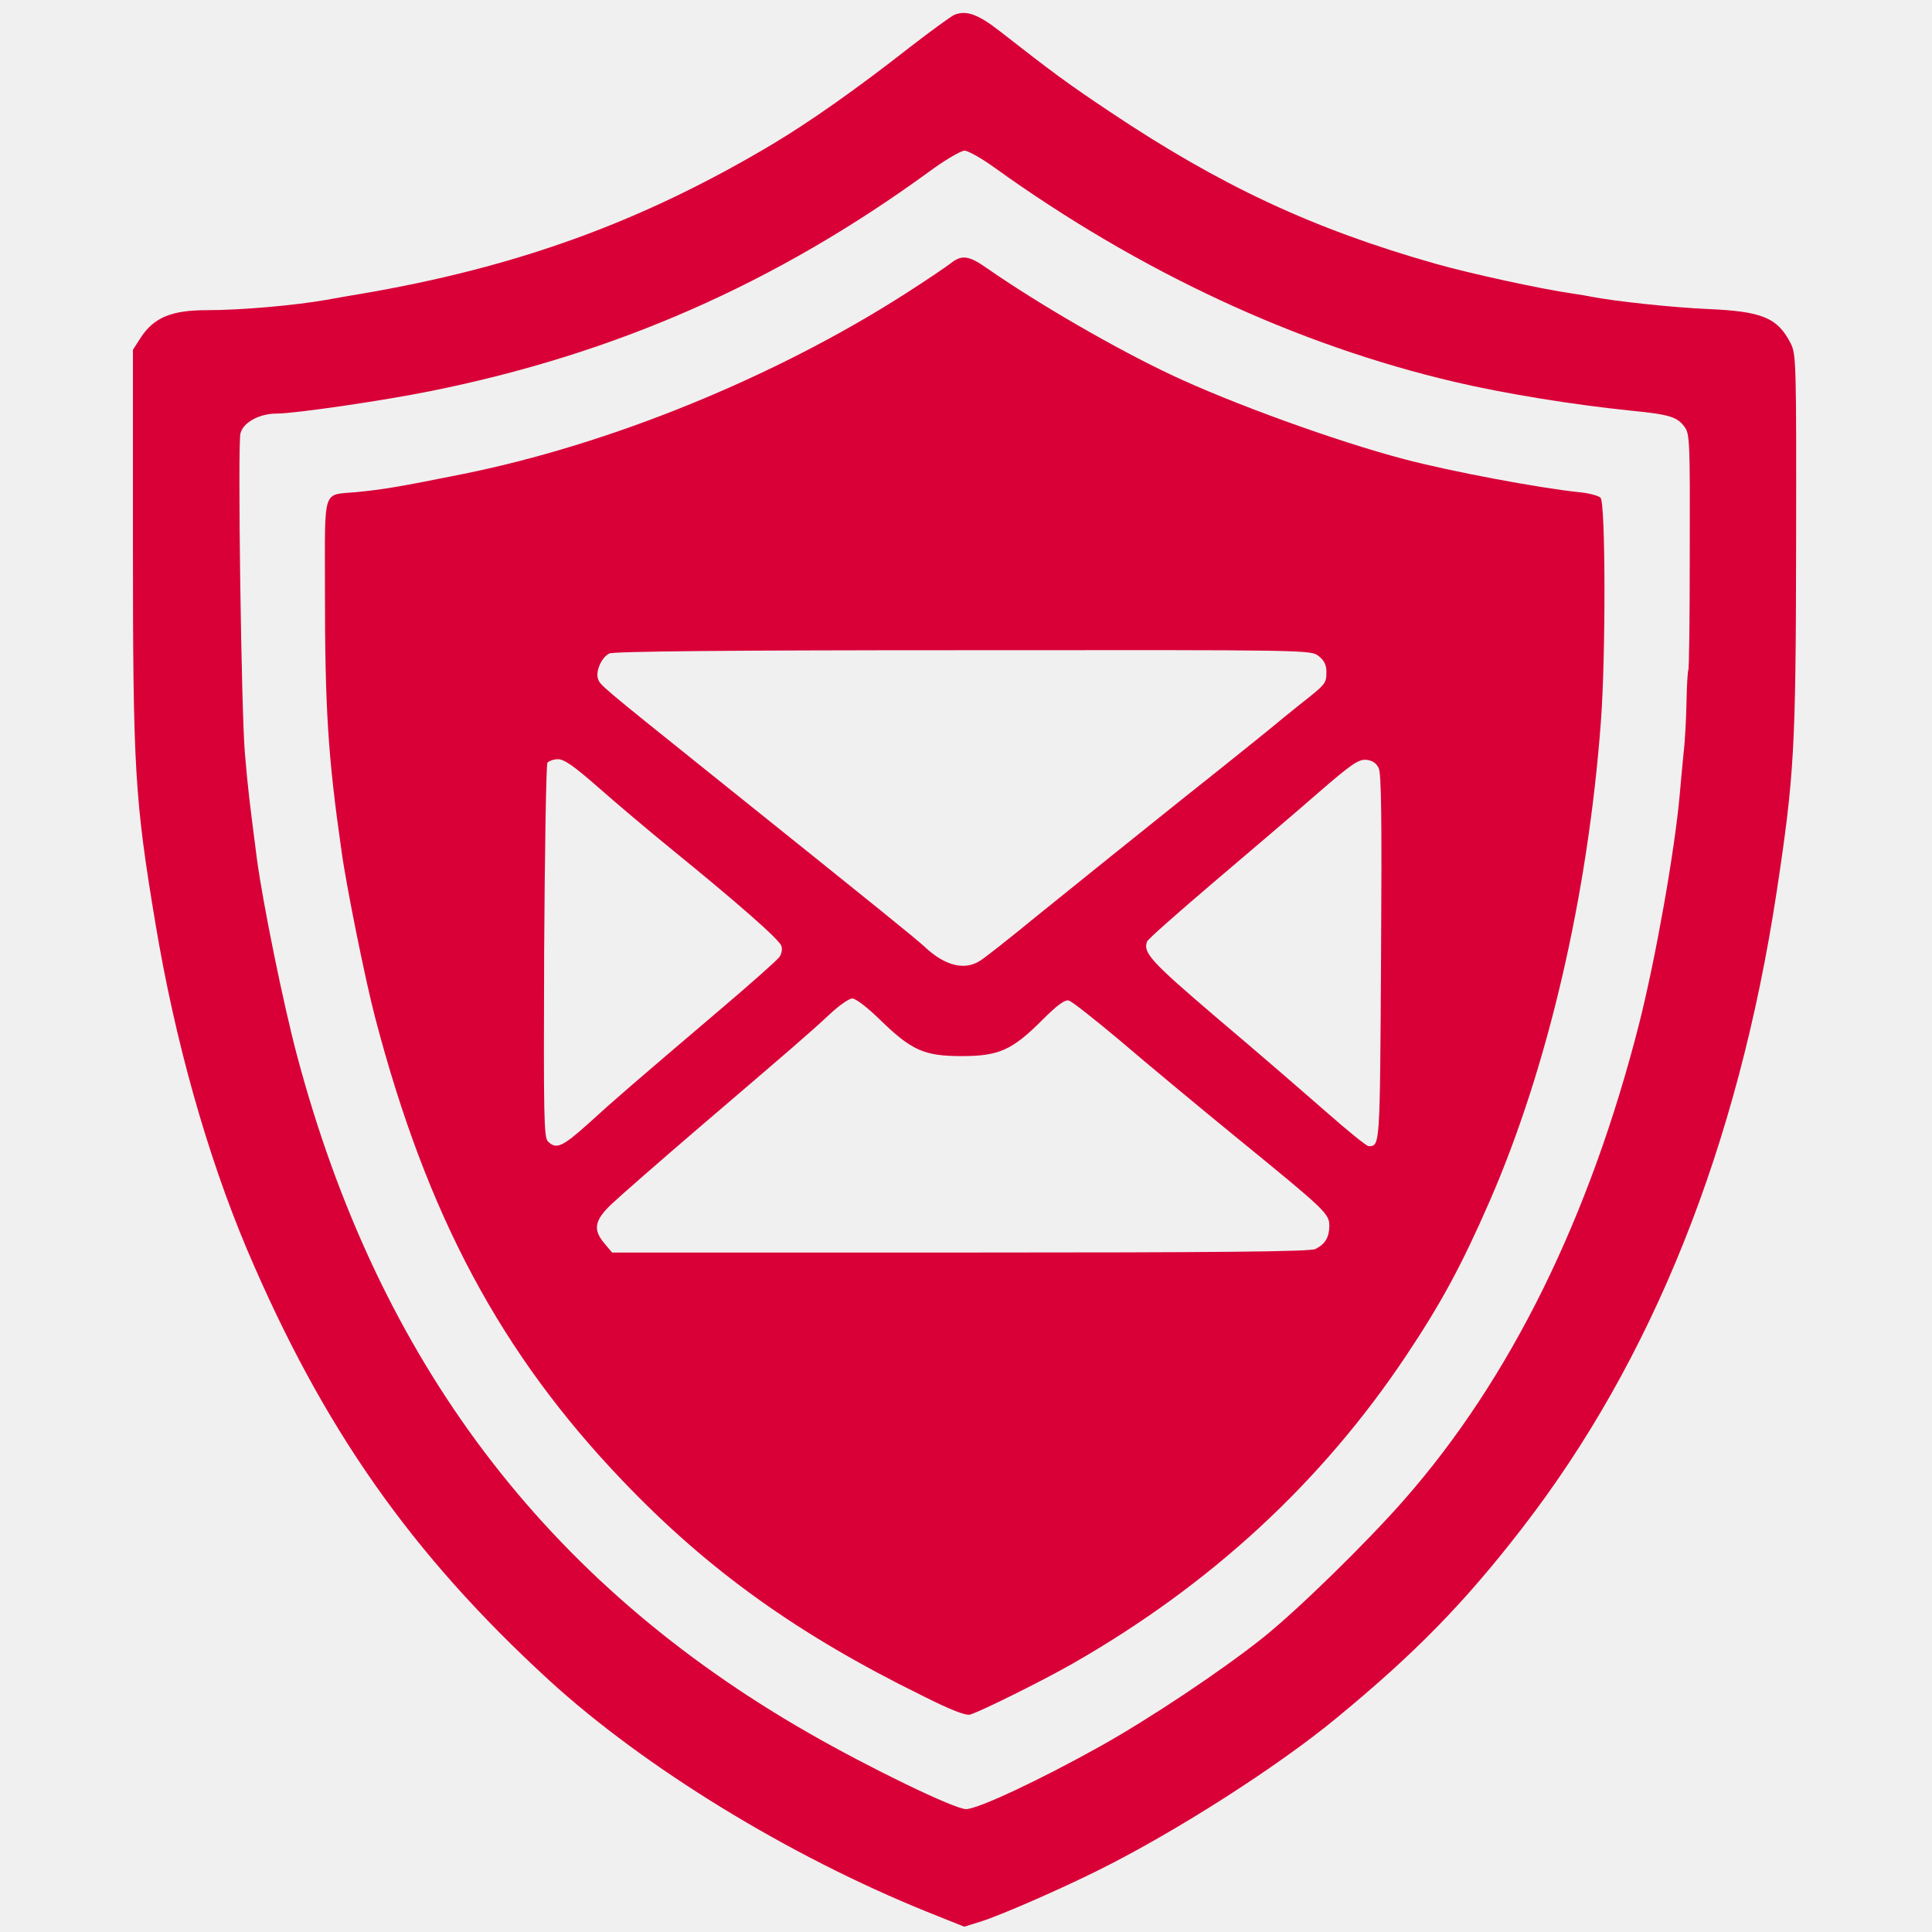
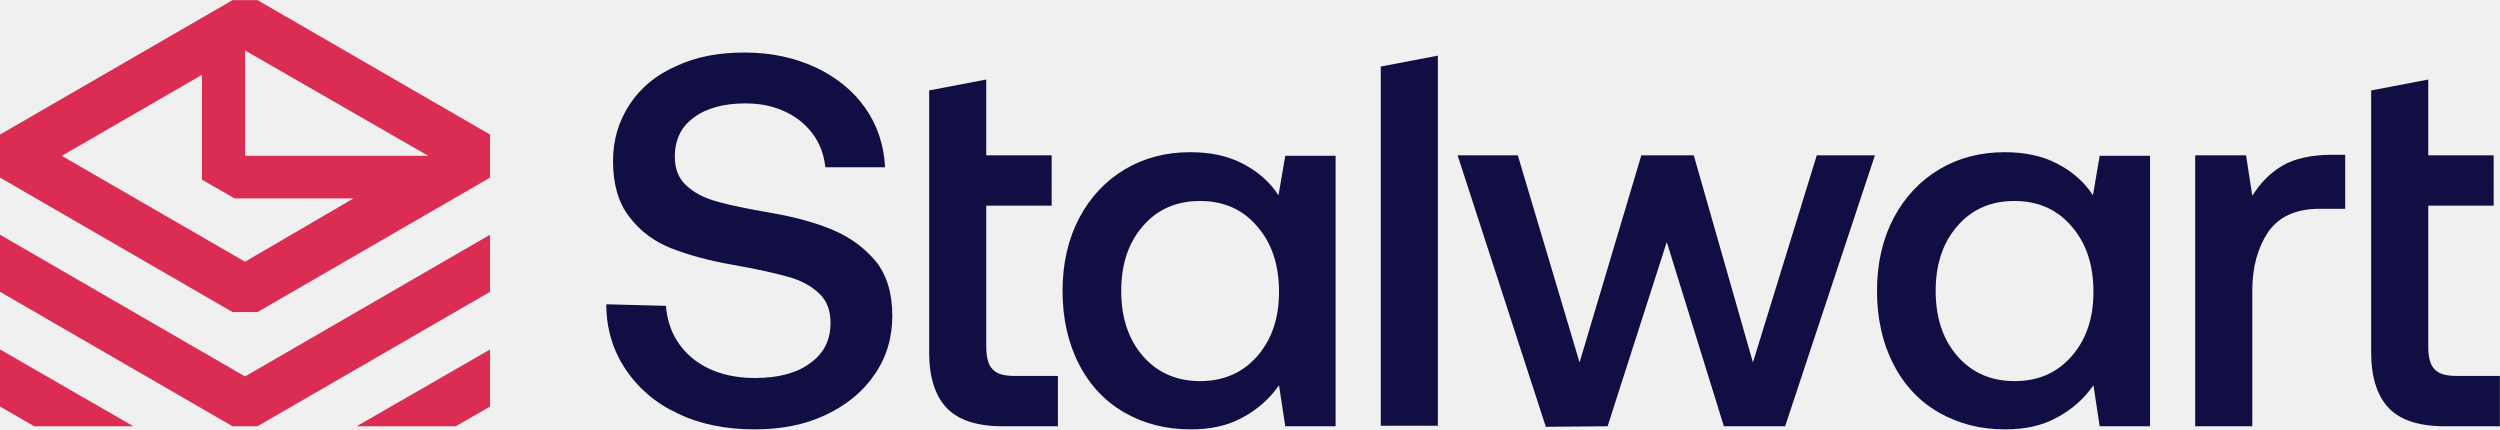
- <svg xmlns="http://www.w3.org/2000/svg" version="1.0" width="654pt" height="654pt" viewBox="0 0 654 654" preserveAspectRatio="xMidYMid meet">
-   <g transform="translate(0,654) scale(0.1,-0.1)" fill="#d90038" stroke="none">
-     <path d="M3231 6490 c-13 -6 -80 -55 -150 -109 -181 -142 -339 -253 -466 -329 -441 -263 -865 -417 -1395 -507 -19 -3 -71 -12 -115 -20 -108 -19 -289 -35 -406 -35 -118 0 -178 -25 -222 -92 l-27 -42 0 -656 c0 -764 6 -865 76 -1285 66 -397 175 -784 310 -1104 257 -605 555 -1030 1024 -1460 323 -295 809 -593 1279 -783 l125 -50 55 17 c67 21 269 109 403 176 259 129 605 350 803 514 265 218 432 389 626 640 442 570 732 1294 863 2155 60 396 65 486 66 1180 1 615 0 640 -18 677 -45 88 -97 109 -282 117 -117 5 -312 26 -390 41 -14 3 -43 8 -65 11 -106 15 -353 69 -465 101 -416 118 -730 265 -1105 516 -141 94 -196 135 -370 271 -74 58 -114 72 -154 56z m135 -517 c489 -352 1024 -601 1559 -726 166 -39 399 -77 595 -97 132 -13 158 -21 183 -56 17 -23 18 -53 17 -421 0 -218 -2 -399 -5 -402 -2 -4 -5 -52 -6 -107 -1 -54 -5 -133 -10 -174 -4 -41 -10 -104 -13 -140 -17 -191 -81 -552 -137 -774 -167 -656 -435 -1202 -795 -1612 -125 -143 -360 -373 -479 -468 -139 -111 -382 -273 -550 -367 -206 -115 -415 -213 -455 -213 -39 0 -328 140 -535 259 -889 510 -1454 1258 -1729 2290 -47 176 -116 517 -136 665 -26 202 -30 232 -41 360 -12 133 -25 1046 -15 1083 9 37 64 67 122 67 63 0 363 44 521 76 627 126 1169 365 1687 742 54 40 109 72 121 72 12 0 58 -26 101 -57z" />
-     <path d="M3220 5650 c-14 -11 -83 -58 -155 -104 -442 -283 -1001 -511 -1500 -611 -209 -42 -266 -52 -360 -61 -115 -11 -105 21 -105 -332 0 -398 10 -562 56 -882 16 -119 82 -444 114 -565 175 -669 426 -1138 840 -1570 287 -300 589 -517 1010 -724 99 -50 149 -69 164 -65 37 11 248 116 346 172 469 268 843 614 1128 1040 121 181 191 311 286 529 196 451 331 1032 375 1618 17 222 16 744 -1 760 -7 7 -40 16 -73 19 -129 13 -435 70 -593 112 -231 61 -584 189 -787 285 -189 89 -450 240 -624 361 -61 43 -85 46 -121 18z m1244 -1331 c18 -14 26 -30 26 -52 0 -41 -1 -42 -90 -112 -41 -33 -77 -62 -80 -65 -3 -3 -150 -122 -328 -263 -177 -142 -395 -317 -485 -390 -89 -73 -174 -140 -189 -149 -52 -34 -119 -18 -188 47 -34 31 -129 108 -735 594 -363 291 -364 292 -371 314 -8 26 13 73 39 85 15 7 396 11 1198 11 1175 1 1176 1 1203 -20z m-2438 -445 c60 -53 168 -144 239 -202 230 -187 374 -313 380 -334 4 -10 1 -28 -7 -38 -7 -10 -98 -91 -203 -180 -295 -251 -354 -302 -444 -384 -87 -78 -108 -88 -136 -60 -14 14 -15 79 -13 643 2 344 7 632 11 639 5 6 21 12 36 12 21 0 55 -24 137 -96z m2641 66 c9 -19 11 -167 8 -644 -4 -641 -3 -635 -42 -636 -7 0 -72 53 -146 118 -73 64 -237 206 -365 314 -225 192 -254 223 -239 261 3 8 105 98 226 201 121 103 280 238 353 302 113 98 137 114 163 112 20 -2 34 -11 42 -28z m-1687 -853 c106 -103 149 -122 275 -122 126 0 171 20 272 121 52 52 78 71 91 67 10 -2 88 -64 174 -136 85 -73 262 -220 393 -327 305 -249 315 -258 315 -301 -1 -38 -14 -60 -47 -77 -16 -9 -324 -12 -1201 -12 l-1180 0 -26 31 c-39 46 -34 77 22 131 26 25 162 144 302 264 311 266 367 314 439 381 31 29 65 53 76 53 12 0 51 -30 95 -73z" />
+ <svg xmlns="http://www.w3.org/2000/svg" version="1.1" id="Layer_1" x="0px" y="0px" style="enable-background:new 0 0 680.5 252.1;" xml:space="preserve" viewBox="99.5 84.68 481.62 82.75">
+   <style type="text/css">
+ 	.st0{fill:#100E42;}
+ 	.st1{fill:#DB2D54;}
+ 	.st2{fill:#FFFFFF;}
+ </style>
+   <g>
+     <g>
+       <path class="st0" d="M227.8,143.6c0.3,4.2,2.1,7.6,5.1,10.1c3.1,2.5,7.1,3.8,12.1,3.8c4.3,0,7.9-0.9,10.5-2.8c2.7-1.9,4-4.5,4-7.8    c0-2.4-0.7-4.3-2.2-5.7c-1.5-1.4-3.4-2.5-6-3.2c-2.5-0.7-6-1.5-10.6-2.3c-4.6-0.8-8.6-1.9-11.9-3.2c-3.3-1.3-6-3.3-8.1-6.1    c-2.1-2.7-3.1-6.3-3.1-10.7c0-4.1,1.1-7.7,3.2-10.9c2.1-3.2,5.1-5.7,9-7.4c3.8-1.8,8.2-2.6,13.2-2.6c5.1,0,9.6,1,13.7,2.9    c4,1.9,7.2,4.5,9.5,7.8c2.3,3.3,3.6,7.1,3.8,11.4h-11.5c-0.4-3.7-2-6.6-4.8-8.9c-2.8-2.2-6.3-3.4-10.6-3.4c-4.1,0-7.5,0.9-9.9,2.7    c-2.5,1.8-3.7,4.3-3.7,7.6c0,2.3,0.7,4.1,2.2,5.5c1.5,1.4,3.4,2.4,5.9,3.1c2.4,0.7,5.9,1.4,10.5,2.2c4.6,0.8,8.6,1.9,11.9,3.3    c3.3,1.4,6,3.4,8.2,6c2.1,2.6,3.2,6.1,3.2,10.5c0,4.2-1.1,8-3.4,11.3c-2.2,3.3-5.4,5.9-9.4,7.8c-4,1.9-8.6,2.8-13.7,2.8    c-5.6,0-10.6-1-14.9-3.1c-4.3-2-7.6-4.9-10-8.5c-2.4-3.6-3.7-7.8-3.7-12.5L227.8,143.6z" />
+       <path class="st0" d="M278.5,102.1l11-2.1v14.6h12.6v9.7h-12.6v27.2c0,2,0.4,3.5,1.2,4.3c0.8,0.9,2.2,1.3,4.2,1.3h8.4v9.7h-10.6    c-5,0-8.6-1.2-10.8-3.5c-2.2-2.3-3.4-5.9-3.4-10.7V102.1z" />
+       <path class="st0" d="M356.8,114.6v52.2h-9.7l-1.2-7.9c-1.8,2.6-4.2,4.7-7,6.2c-2.9,1.6-6.2,2.3-10,2.3c-4.8,0-9-1.1-12.7-3.2    c-3.7-2.1-6.7-5.2-8.8-9.3c-2.1-4-3.2-8.8-3.2-14.2c0-5.3,1.1-10,3.2-14c2.1-4,5.1-7.2,8.8-9.4c3.7-2.2,7.9-3.3,12.6-3.3    c3.9,0,7.2,0.7,10.1,2.2c2.9,1.5,5.2,3.5,6.9,6.1l1.3-7.6H356.8z M341.7,153.3c2.8-3.2,4.2-7.3,4.2-12.4c0-5.2-1.4-9.4-4.2-12.6    c-2.8-3.3-6.5-4.9-11-4.9c-4.6,0-8.2,1.6-11,4.8c-2.8,3.2-4.2,7.4-4.2,12.5c0,5.2,1.4,9.4,4.2,12.6c2.8,3.2,6.5,4.8,11,4.8    C335.2,158.1,338.9,156.5,341.7,153.3z" />
+       <path class="st0" d="M365.5,97.5l11-2.1v71.3h-11V97.5z" />
+       <path class="st0" d="M380.3,114.6h11.6l11.9,39.9l11.9-39.9h10.1l11.4,39.9l12.3-39.9h11.2l-17.3,52.2h-11.8l-11-35.5l-11.4,35.5    l-11.9,0.1L380.3,114.6z" />
+       <path class="st0" d="M513.7,114.6v52.2H504l-1.2-7.9c-1.8,2.6-4.2,4.7-7,6.2c-2.9,1.6-6.2,2.3-10,2.3c-4.8,0-9-1.1-12.7-3.2    c-3.7-2.1-6.7-5.2-8.8-9.3c-2.1-4-3.2-8.8-3.2-14.2c0-5.3,1.1-10,3.2-14c2.1-4,5.1-7.2,8.8-9.4c3.7-2.2,7.9-3.3,12.6-3.3    c3.9,0,7.2,0.7,10.1,2.2c2.9,1.5,5.2,3.5,6.9,6.1l1.3-7.6H513.7z M498.6,153.3c2.8-3.2,4.2-7.3,4.2-12.4c0-5.2-1.4-9.4-4.2-12.6    c-2.8-3.3-6.5-4.9-11-4.9c-4.6,0-8.2,1.6-11,4.8c-2.8,3.2-4.2,7.4-4.2,12.5c0,5.2,1.4,9.4,4.2,12.6c2.8,3.2,6.5,4.8,11,4.8    C492.2,158.1,495.8,156.5,498.6,153.3z" />
+       <path class="st0" d="M551.3,114.6v10.3h-4.9c-4.6,0-7.8,1.5-9.9,4.4c-2,3-3.1,6.7-3.1,11.3v26.2h-11v-52.2h9.8l1.2,7.8    c1.5-2.4,3.4-4.4,5.8-5.8c2.4-1.4,5.6-2.1,9.6-2.1H551.3z" />
+       <path class="st0" d="M556.3,102.1l11-2.1v14.6h12.6v9.7h-12.6v27.2c0,2,0.4,3.5,1.2,4.3c0.8,0.9,2.2,1.3,4.2,1.3h8.4v9.7h-10.6    c-5,0-8.6-1.2-10.8-3.5s-3.4-5.9-3.4-10.7V102.1z" />
+     </g>
+     <g>
+       <path class="st1" d="M149.1,84.7h-4.8l-44.8,25.9v8.3l44.8,25.9h4.8l44.8-25.9v-8.3L149.1,84.7z M182,114.7h-35.3V94.4L182,114.7z     M146.7,135.1l-35.3-20.4l27-15.6v15.6v4.1v0.5l6.3,3.6h22.9L146.7,135.1z" />
+       <polygon class="st1" points="99.5,129.9 99.5,140.9 144.3,166.8 149.1,166.8 193.9,140.9 193.9,129.9 146.7,157.2   " />
+       <polygon class="st1" points="187.3,166.8 193.9,163 193.9,152 168.2,166.8   " />
+       <polygon class="st1" points="99.5,163 106.1,166.8 125.2,166.8 99.5,152   " />
+     </g>
  </g>
</svg>
